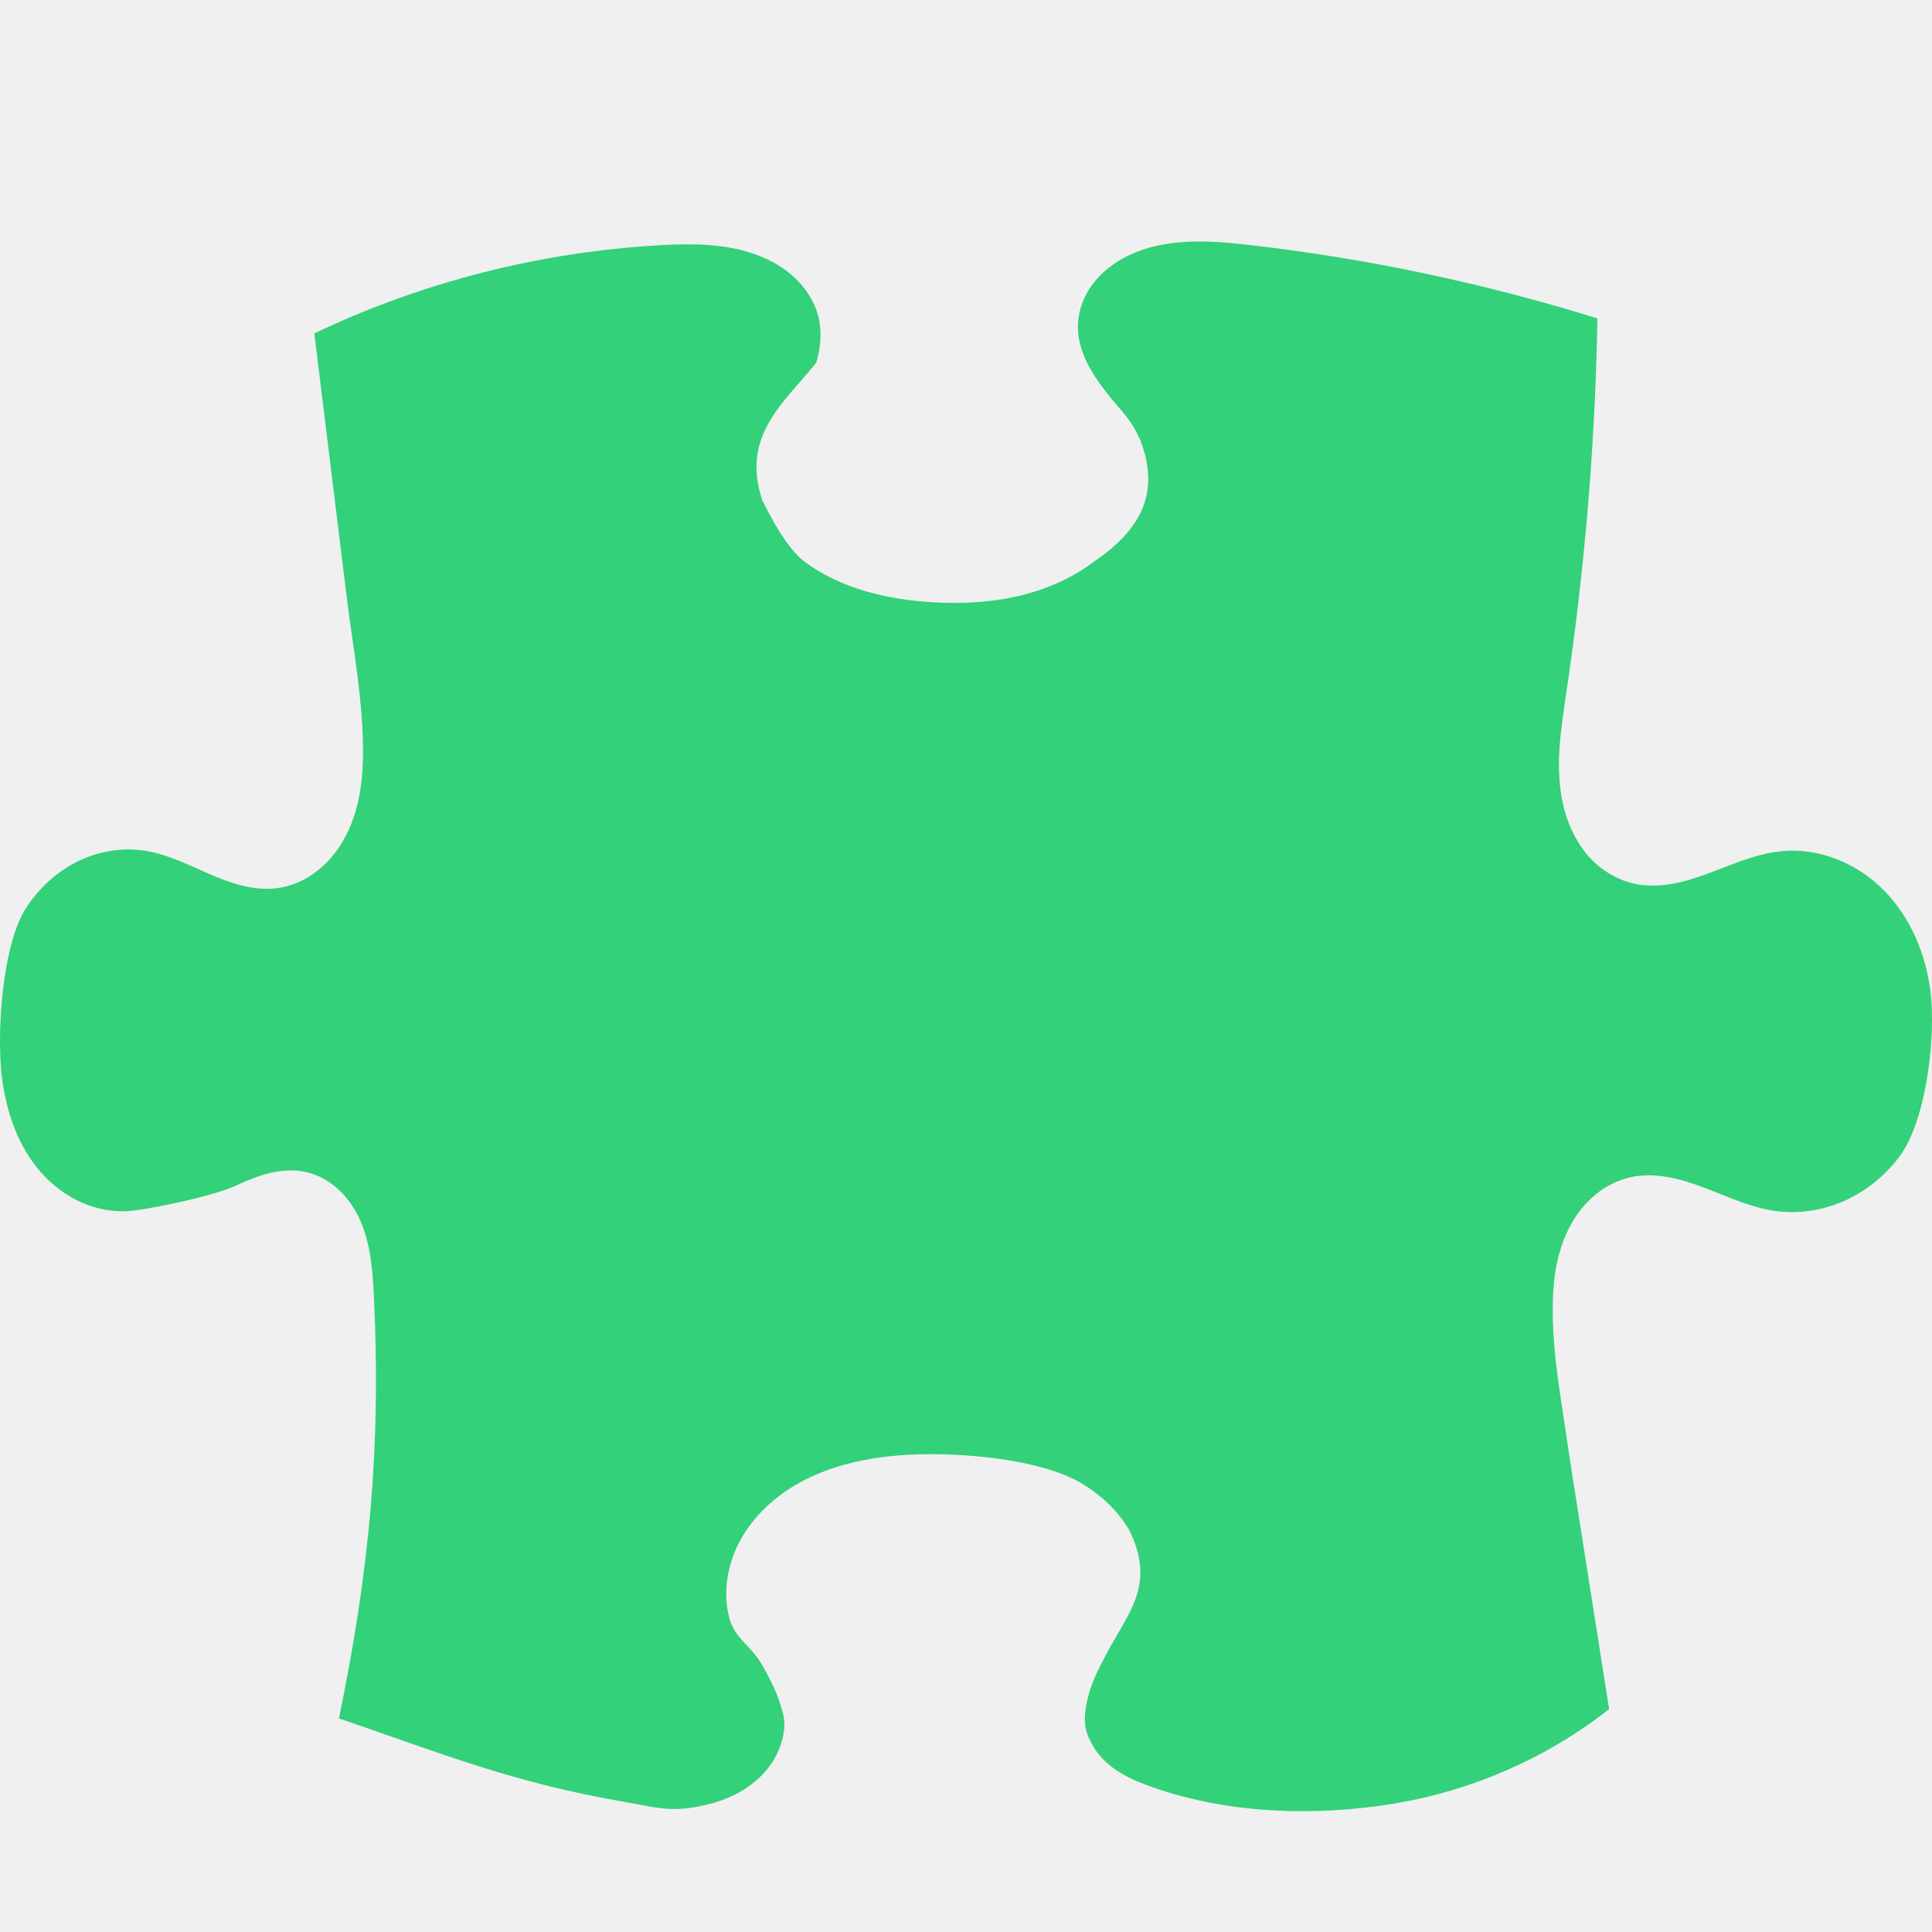
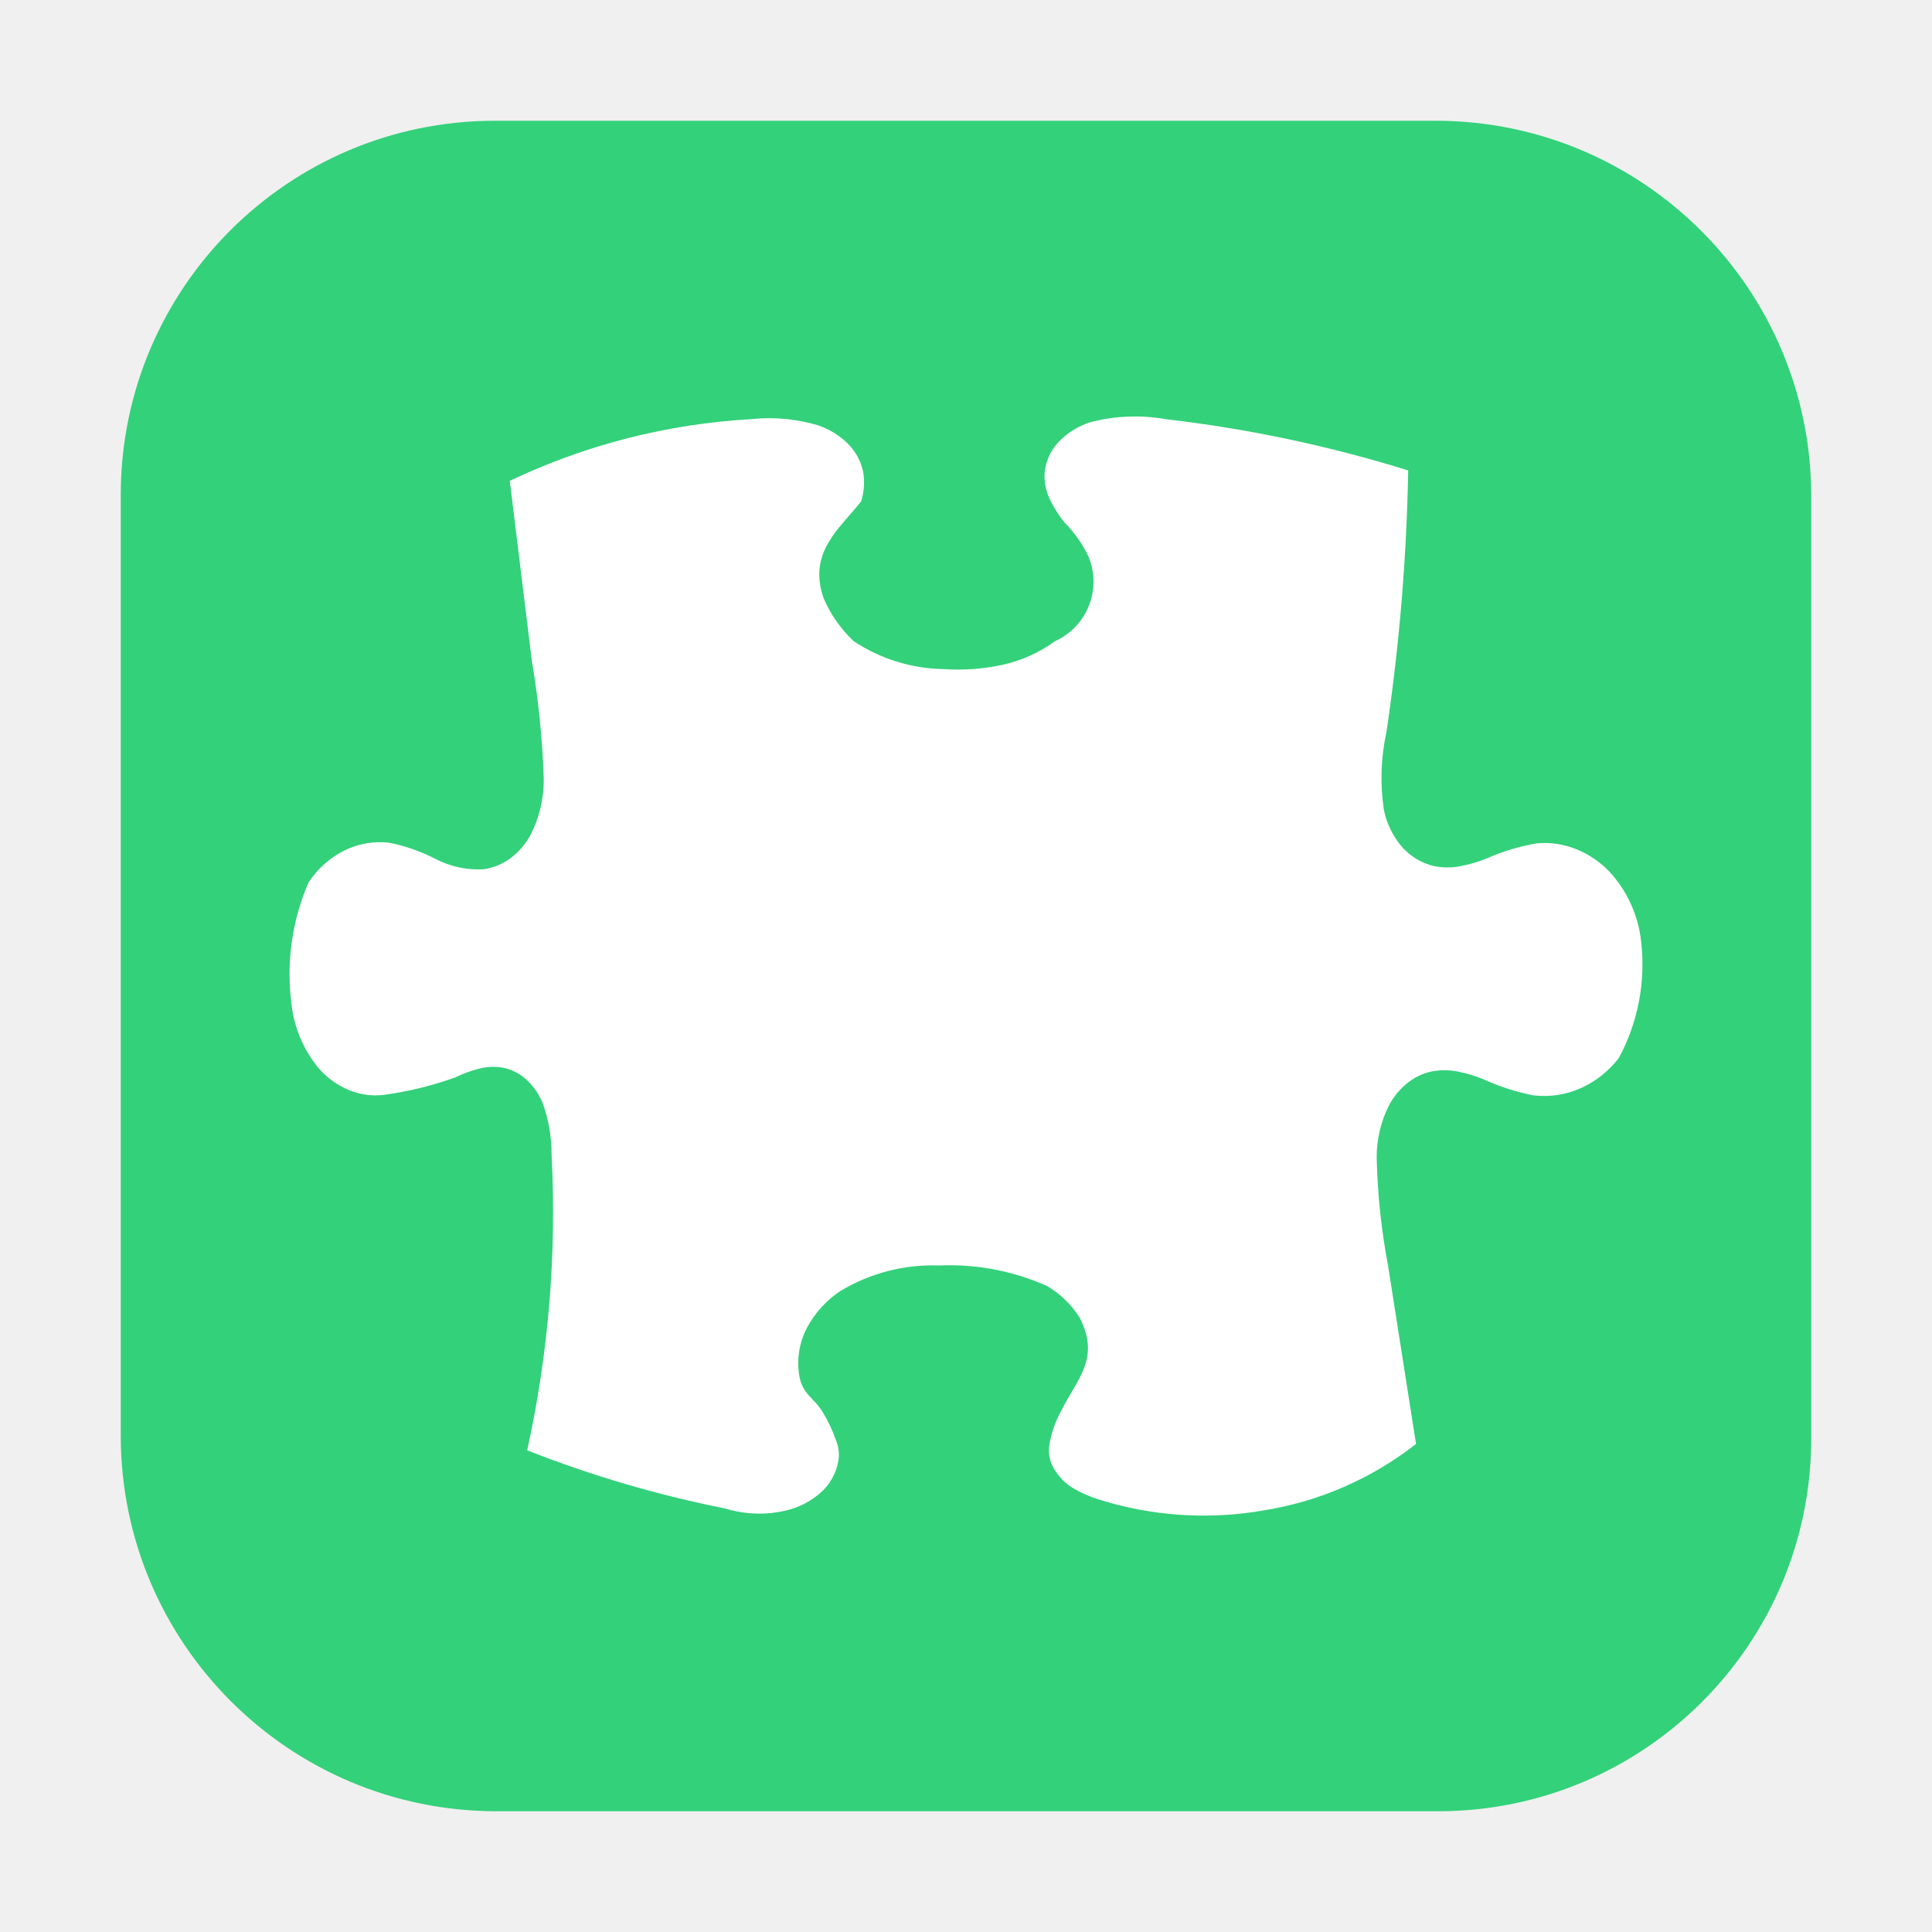
- <svg xmlns="http://www.w3.org/2000/svg" width="16" height="16" version="1.1">
-   <path style="fill:#33d17a" d="M 2.603,2.761 2.865,4.894 C 2.92,5.356 3.014,5.817 3.006,6.282 3.001,6.514 2.962,6.751 2.846,6.955 2.789,7.056 2.712,7.149 2.617,7.22 2.523,7.292 2.41,7.341 2.291,7.356 2.098,7.38 1.906,7.313 1.729,7.236 1.552,7.159 1.376,7.069 1.184,7.043 0.996,7.017 0.801,7.054 0.633,7.139 c -0.168,0.086 -0.309,0.217 -0.412,0.372 -0.206,0.309 -0.253,1.073 -0.202,1.437 0.039,0.276 0.135,0.552 0.322,0.763 0.094,0.105 0.21,0.194 0.341,0.25 0.131,0.057 0.278,0.082 0.421,0.065 0.198,-0.024 0.675,-0.124 0.855,-0.209 0.09,-0.042 0.183,-0.08 0.279,-0.103 0.097,-0.023 0.199,-0.03 0.296,-0.008 0.105,0.023 0.201,0.078 0.278,0.152 0.077,0.073 0.135,0.163 0.177,0.26 0.082,0.193 0.098,0.405 0.108,0.614 0.061,1.25 -0.036,2.272 -0.289,3.499 0.873,0.299 1.434,0.529 2.345,0.688 0.302,0.053 0.415,0.097 0.712,0.024 0.149,-0.036 0.291,-0.103 0.405,-0.203 0.113,-0.1 0.196,-0.235 0.22,-0.383 0.017,-0.109 0.002,-0.152 -0.032,-0.258 -0.034,-0.106 -0.086,-0.206 -0.141,-0.303 -0.111,-0.194 -0.242,-0.219 -0.286,-0.437 -0.039,-0.194 -0.003,-0.399 0.087,-0.577 0.09,-0.177 0.233,-0.327 0.401,-0.44 C 6.852,12.118 7.274,12.046 7.682,12.043 c 0.374,-0.003 0.96,0.052 1.278,0.243 0.159,0.096 0.297,0.225 0.39,0.382 0.238,0.477 -0.029,0.708 -0.216,1.084 -0.066,0.124 -0.122,0.255 -0.142,0.392 -0.02,0.138 -0.002,0.215 0.071,0.334 0.053,0.085 0.131,0.153 0.218,0.205 0.087,0.053 0.182,0.09 0.278,0.123 0.624,0.216 1.332,0.238 1.985,0.131 0.653,-0.109 1.267,-0.378 1.782,-0.783 l -0.332,-2.111 c -0.058,-0.424 -0.146,-0.848 -0.134,-1.275 0.005,-0.214 0.044,-0.431 0.146,-0.62 0.05,-0.095 0.119,-0.181 0.203,-0.251 0.083,-0.071 0.183,-0.121 0.29,-0.147 0.103,-0.023 0.21,-0.02 0.313,-0.002 0.104,0.018 0.204,0.051 0.302,0.088 0.196,0.074 0.388,0.167 0.597,0.194 0.193,0.025 0.392,-0.008 0.568,-0.087 C 15.455,9.863 15.608,9.738 15.724,9.587 15.956,9.284 16.034,8.582 15.987,8.208 15.948,7.903 15.825,7.603 15.608,7.38 15.499,7.268 15.367,7.177 15.22,7.119 c -0.146,-0.059 -0.307,-0.085 -0.465,-0.07 -0.21,0.02 -0.405,0.109 -0.602,0.182 -0.098,0.037 -0.199,0.07 -0.302,0.088 -0.104,0.019 -0.212,0.022 -0.315,-4.917e-4 -0.156,-0.034 -0.295,-0.125 -0.396,-0.245 C 13.041,6.952 12.976,6.806 12.943,6.654 12.876,6.352 12.927,6.038 12.972,5.732 13.125,4.705 13.211,3.675 13.229,2.637 12.297,2.347 11.339,2.144 10.367,2.031 10.068,1.996 9.757,1.972 9.472,2.065 c -0.143,0.047 -0.276,0.124 -0.377,0.233 -0.1,0.108 -0.165,0.25 -0.168,0.396 -0.003,0.103 0.026,0.205 0.07,0.298 0.045,0.093 0.104,0.179 0.168,0.261 0.128,0.164 0.203,0.213 0.283,0.404 0.15,0.403 0.027,0.717 -0.397,1 -0.184,0.139 -0.403,0.23 -0.629,0.282 -0.227,0.051 -0.461,0.062 -0.694,0.049 C 7.353,4.966 6.971,4.877 6.671,4.658 6.522,4.548 6.395,4.307 6.313,4.143 6.131,3.603 6.503,3.328 6.759,3.004 6.795,2.886 6.808,2.758 6.781,2.638 6.753,2.511 6.681,2.396 6.587,2.305 6.492,2.215 6.375,2.148 6.249,2.104 5.999,2.016 5.726,2.016 5.46,2.031 4.467,2.088 3.496,2.336 2.603,2.761 Z" />
+ <svg xmlns="http://www.w3.org/2000/svg" height="16px" width="16px" id="svg6" viewBox="0 0 16 16">
+   <defs>
+     <style>.cls-1{fill:#33d17a;}.cls-2{fill:#fff;}</style>
+   </defs>
+   <path id="rect51" class="cls-1" d="M4.09,1h7.806A3.112,3.112,0,0,1,15,4.103V11.91A3.09,3.09,0,0,1,11.91,15H4.103A3.112,3.112,0,0,1,1,11.897V4.09A3.099,3.099,0,0,1,4.09,1Z" />
+   <path class="cls-2" d="M4.222,3.983l.183,1.493a7.218,7.218,0,0,1,.098.971.991.991,0,0,1-.111.471.603.603,0,0,1-.16.186.481.481,0,0,1-.229.095A.769.769,0,0,1,3.61,7.115,1.477,1.477,0,0,0,3.229,6.98a.662.662,0,0,0-.386.068.769.769,0,0,0-.288.26,1.911,1.911,0,0,0-.141,1.006,1.007,1.007,0,0,0,.226.534.684.684,0,0,0,.239.175.577.577,0,0,0,.295.045,2.887,2.887,0,0,0,.598-.146,1.031,1.031,0,0,1,.196-.072.468.468,0,0,1,.207-.006.409.409,0,0,1,.194.106.548.548,0,0,1,.124.182,1.239,1.239,0,0,1,.075.43,9.178,9.178,0,0,1-.202,2.449,9.584,9.584,0,0,0,1.641.482.959.959,0,0,0,.499.017.664.664,0,0,0,.283-.142.461.461,0,0,0,.154-.268A.319.319,0,0,0,6.92,11.92a1.107,1.107,0,0,0-.099-.212c-.078-.136-.17-.153-.2-.306a.63.63,0,0,1,.061-.404.835.835,0,0,1,.28-.308,1.485,1.485,0,0,1,.815-.21,1.986,1.986,0,0,1,.894.17.792.792,0,0,1,.273.267c.167.334-.02.496-.151.759a.87.87,0,0,0-.1.275.297.297,0,0,0,.05.234.446.446,0,0,0,.152.144,1.024,1.024,0,0,0,.195.086,2.894,2.894,0,0,0,1.39.091,2.748,2.748,0,0,0,1.247-.548L11.495,10.48a5.479,5.479,0,0,1-.094-.892.954.954,0,0,1,.102-.434.596.596,0,0,1,.142-.176.484.484,0,0,1,.203-.103.566.566,0,0,1,.219-.002,1.154,1.154,0,0,1,.211.062,1.891,1.891,0,0,0,.418.136A.742.742,0,0,0,13.095,9.01a.822.822,0,0,0,.312-.249,1.634,1.634,0,0,0,.184-.965,1.013,1.013,0,0,0-.265-.58.791.791,0,0,0-.271-.183.7.7,0,0,0-.325-.049,1.685,1.685,0,0,0-.421.127,1.214,1.214,0,0,1-.212.062.57.57,0,0,1-.22,0,.506.506,0,0,1-.277-.172.679.679,0,0,1-.139-.293,1.78,1.78,0,0,1,.021-.646,16.759,16.759,0,0,0,.18-2.166,11.008,11.008,0,0,0-2.004-.424,1.464,1.464,0,0,0-.626.024.619.619,0,0,0-.264.163.428.428,0,0,0-.118.277.465.465,0,0,0,.049.209.984.984,0,0,0,.118.183,1.044,1.044,0,0,1,.198.282.541.541,0,0,1-.278.7,1.153,1.153,0,0,1-.441.197,1.757,1.757,0,0,1-.486.034A1.383,1.383,0,0,1,7.07,5.31a1.062,1.062,0,0,1-.251-.36c-.128-.378.133-.57.312-.797a.511.511,0,0,0,.015-.257.469.469,0,0,0-.136-.233.659.659,0,0,0-.236-.141,1.418,1.418,0,0,0-.552-.051,5.364,5.364,0,0,0-2,.511Z" />
</svg>
